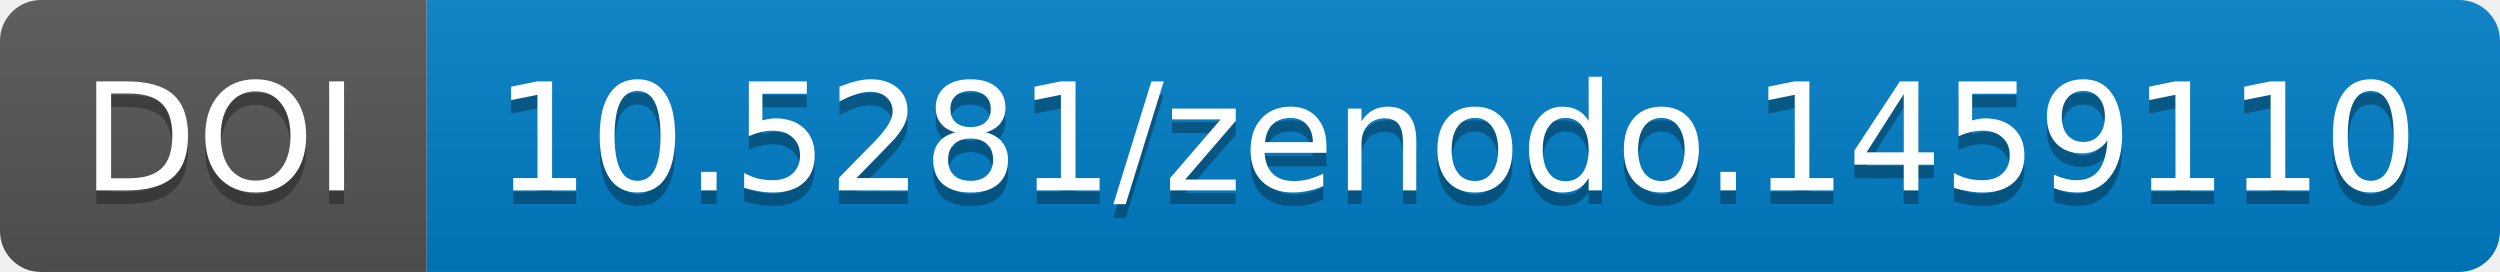
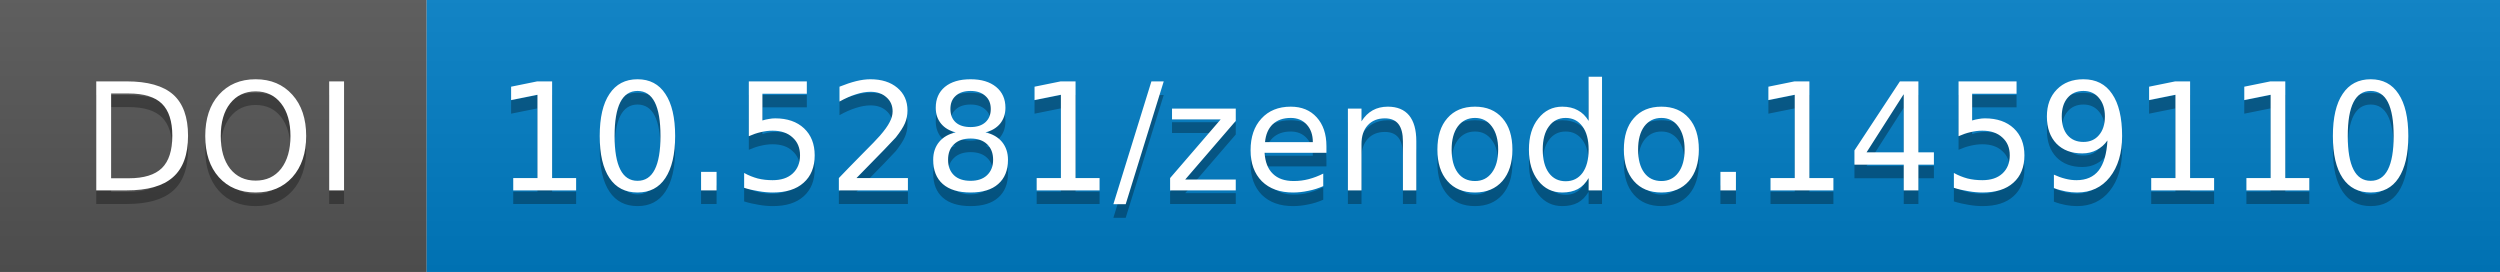
<svg xmlns="http://www.w3.org/2000/svg" width="183.844" height="20">
  <linearGradient id="b" x2="0" y2="100%">
    <stop offset="0" stop-color="#bbb" stop-opacity=".1" />
    <stop offset="1" stop-opacity=".1" />
  </linearGradient>
  <mask id="a" width="183.844" height="20">
    <rect width="183.844" height="20" rx="3" fill="#fff" />
  </mask>
-   <g mask="url(#a)">
+   <g>
    <path fill="#555" d="M0 0h31.375v20H0z" />
    <path fill="#007ec6" d="M31.375 0h152.469v20H31.375z" />
    <path fill="url(#b)" d="M0 0h183.844v20H0z" />
  </g>
  <g fill="#fff" text-anchor="middle" font-family="DejaVu Sans,         Verdana,Geneva,sans-serif" font-size="11">
    <text x="16.188" y="15" fill="#010101" fill-opacity=".3">
                DOI
            </text>
    <text x="16.188" y="14">
                DOI
            </text>
    <text x="107.109" y="15" fill="#010101" fill-opacity=".3">
                10.5281/zenodo.1459110
            </text>
    <text x="107.109" y="14">
                10.5281/zenodo.1459110
            </text>
  </g>
</svg>
